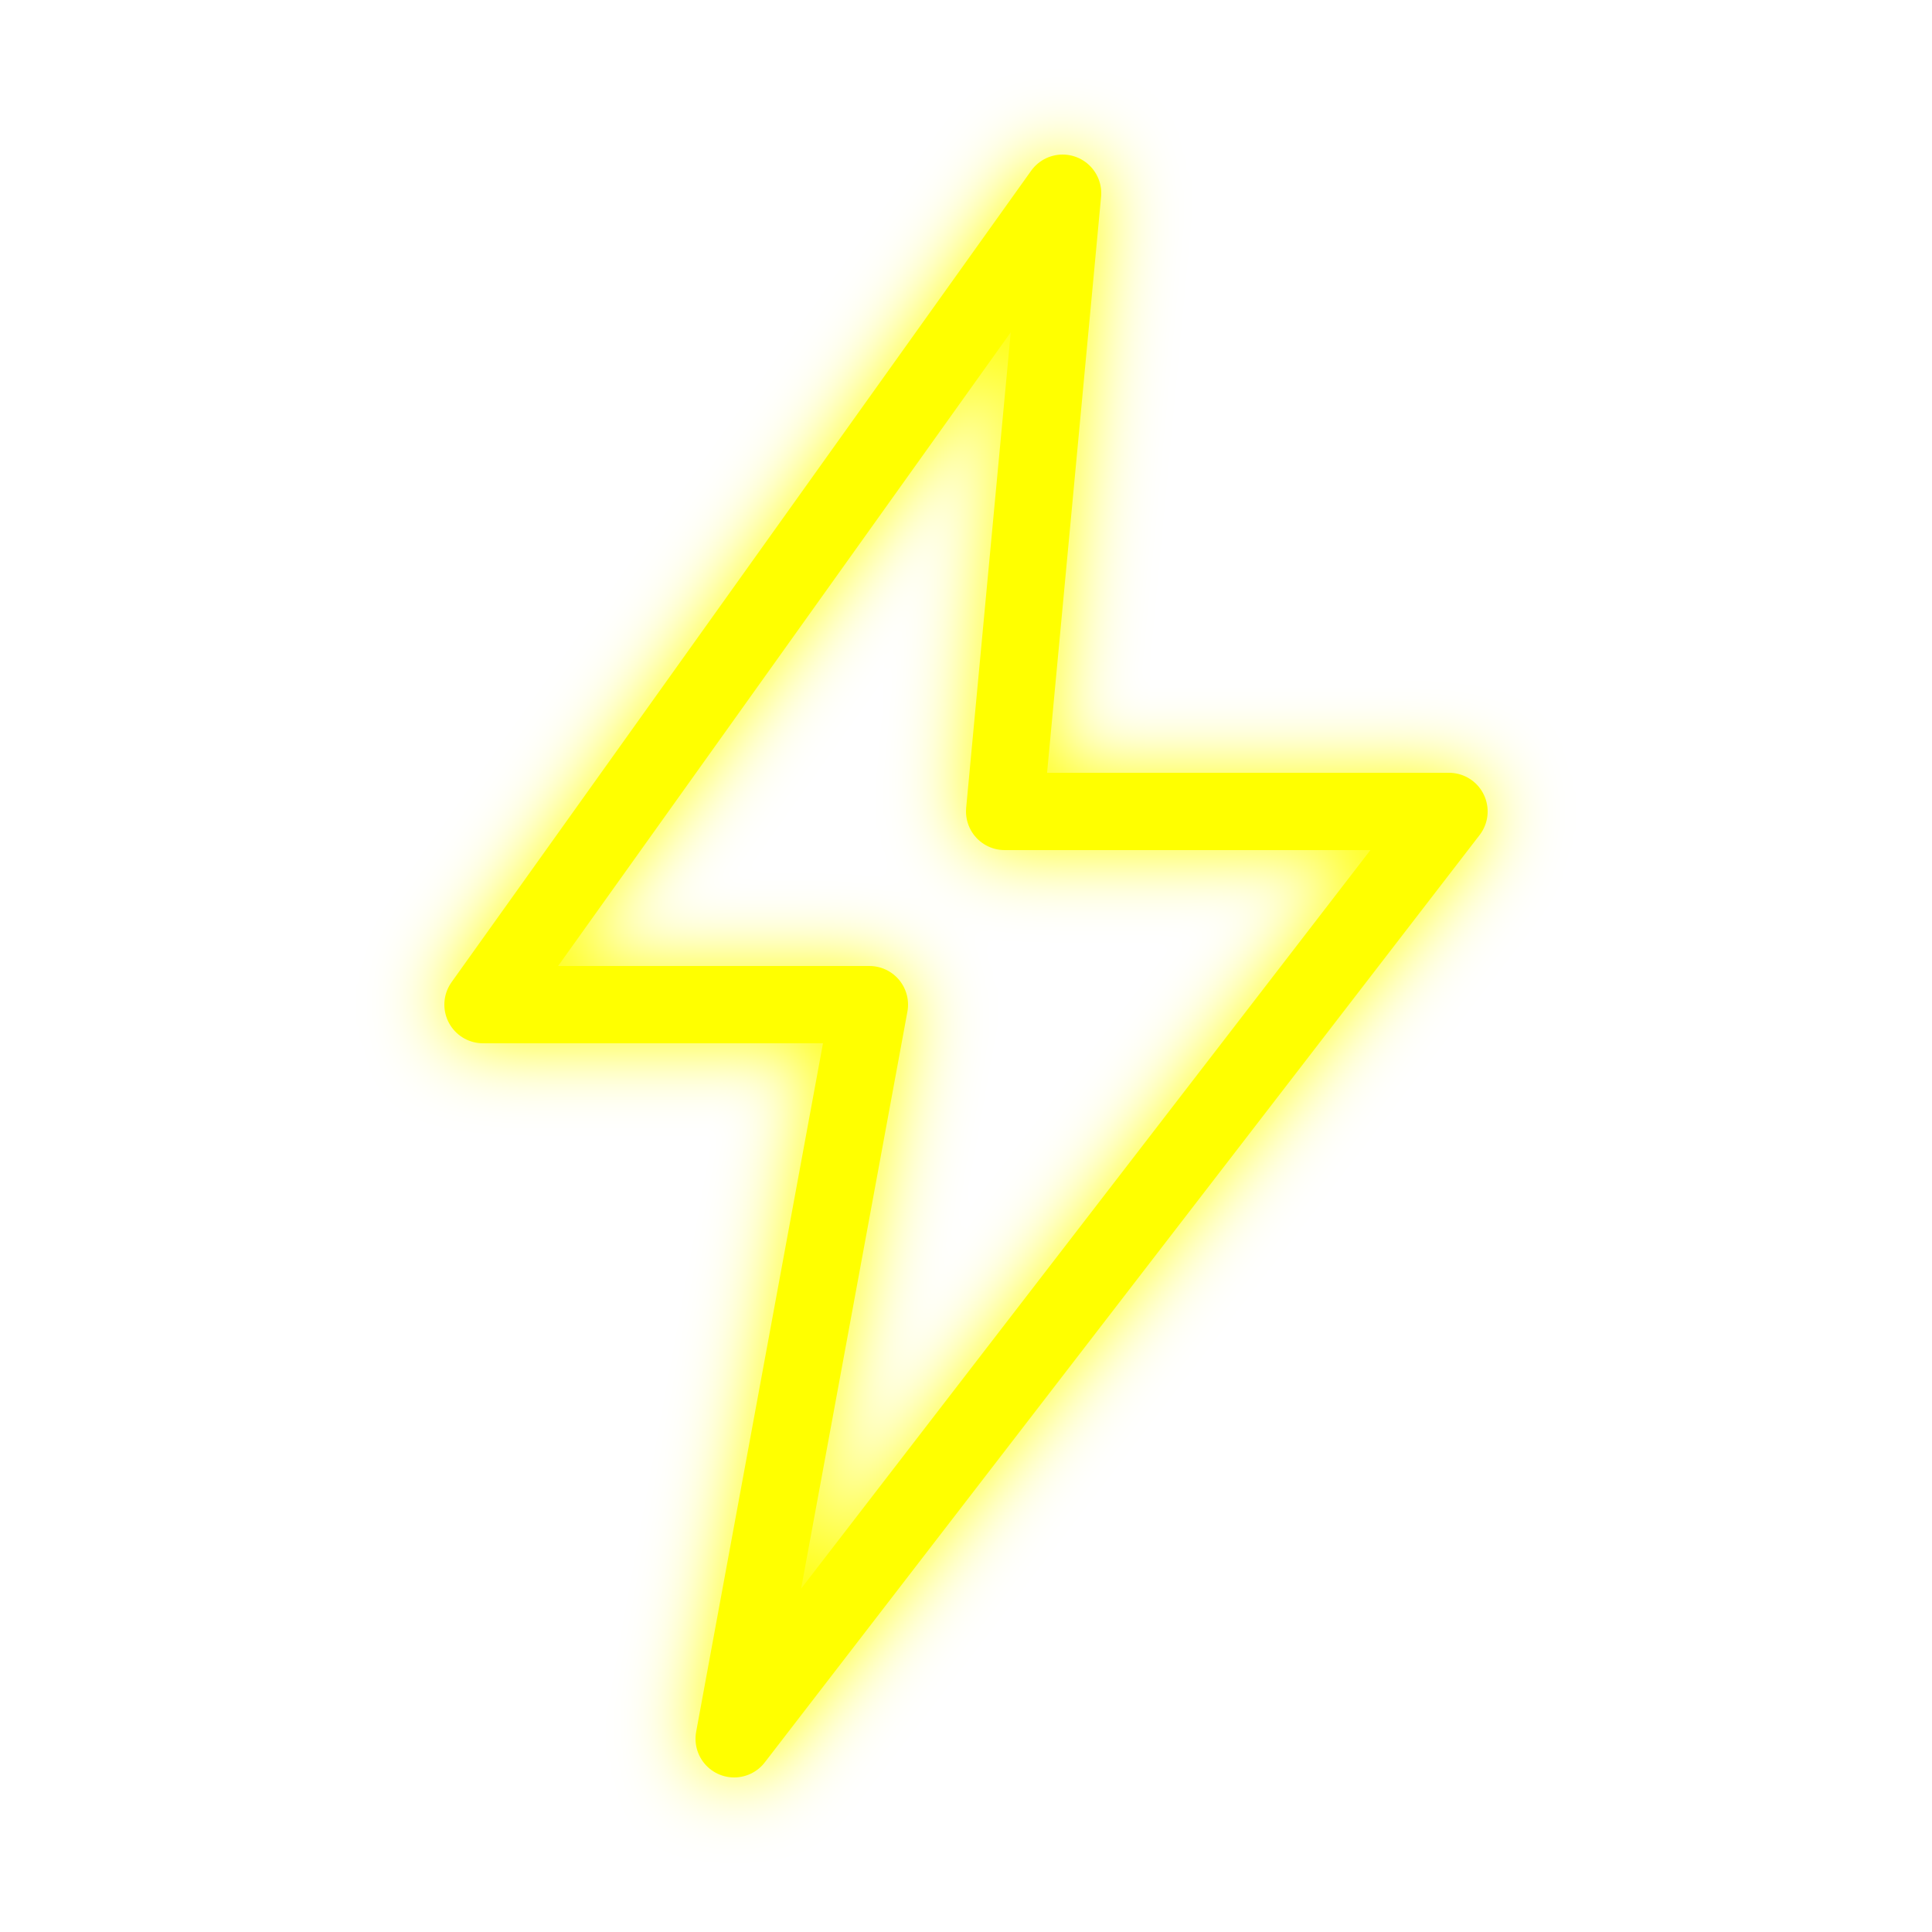
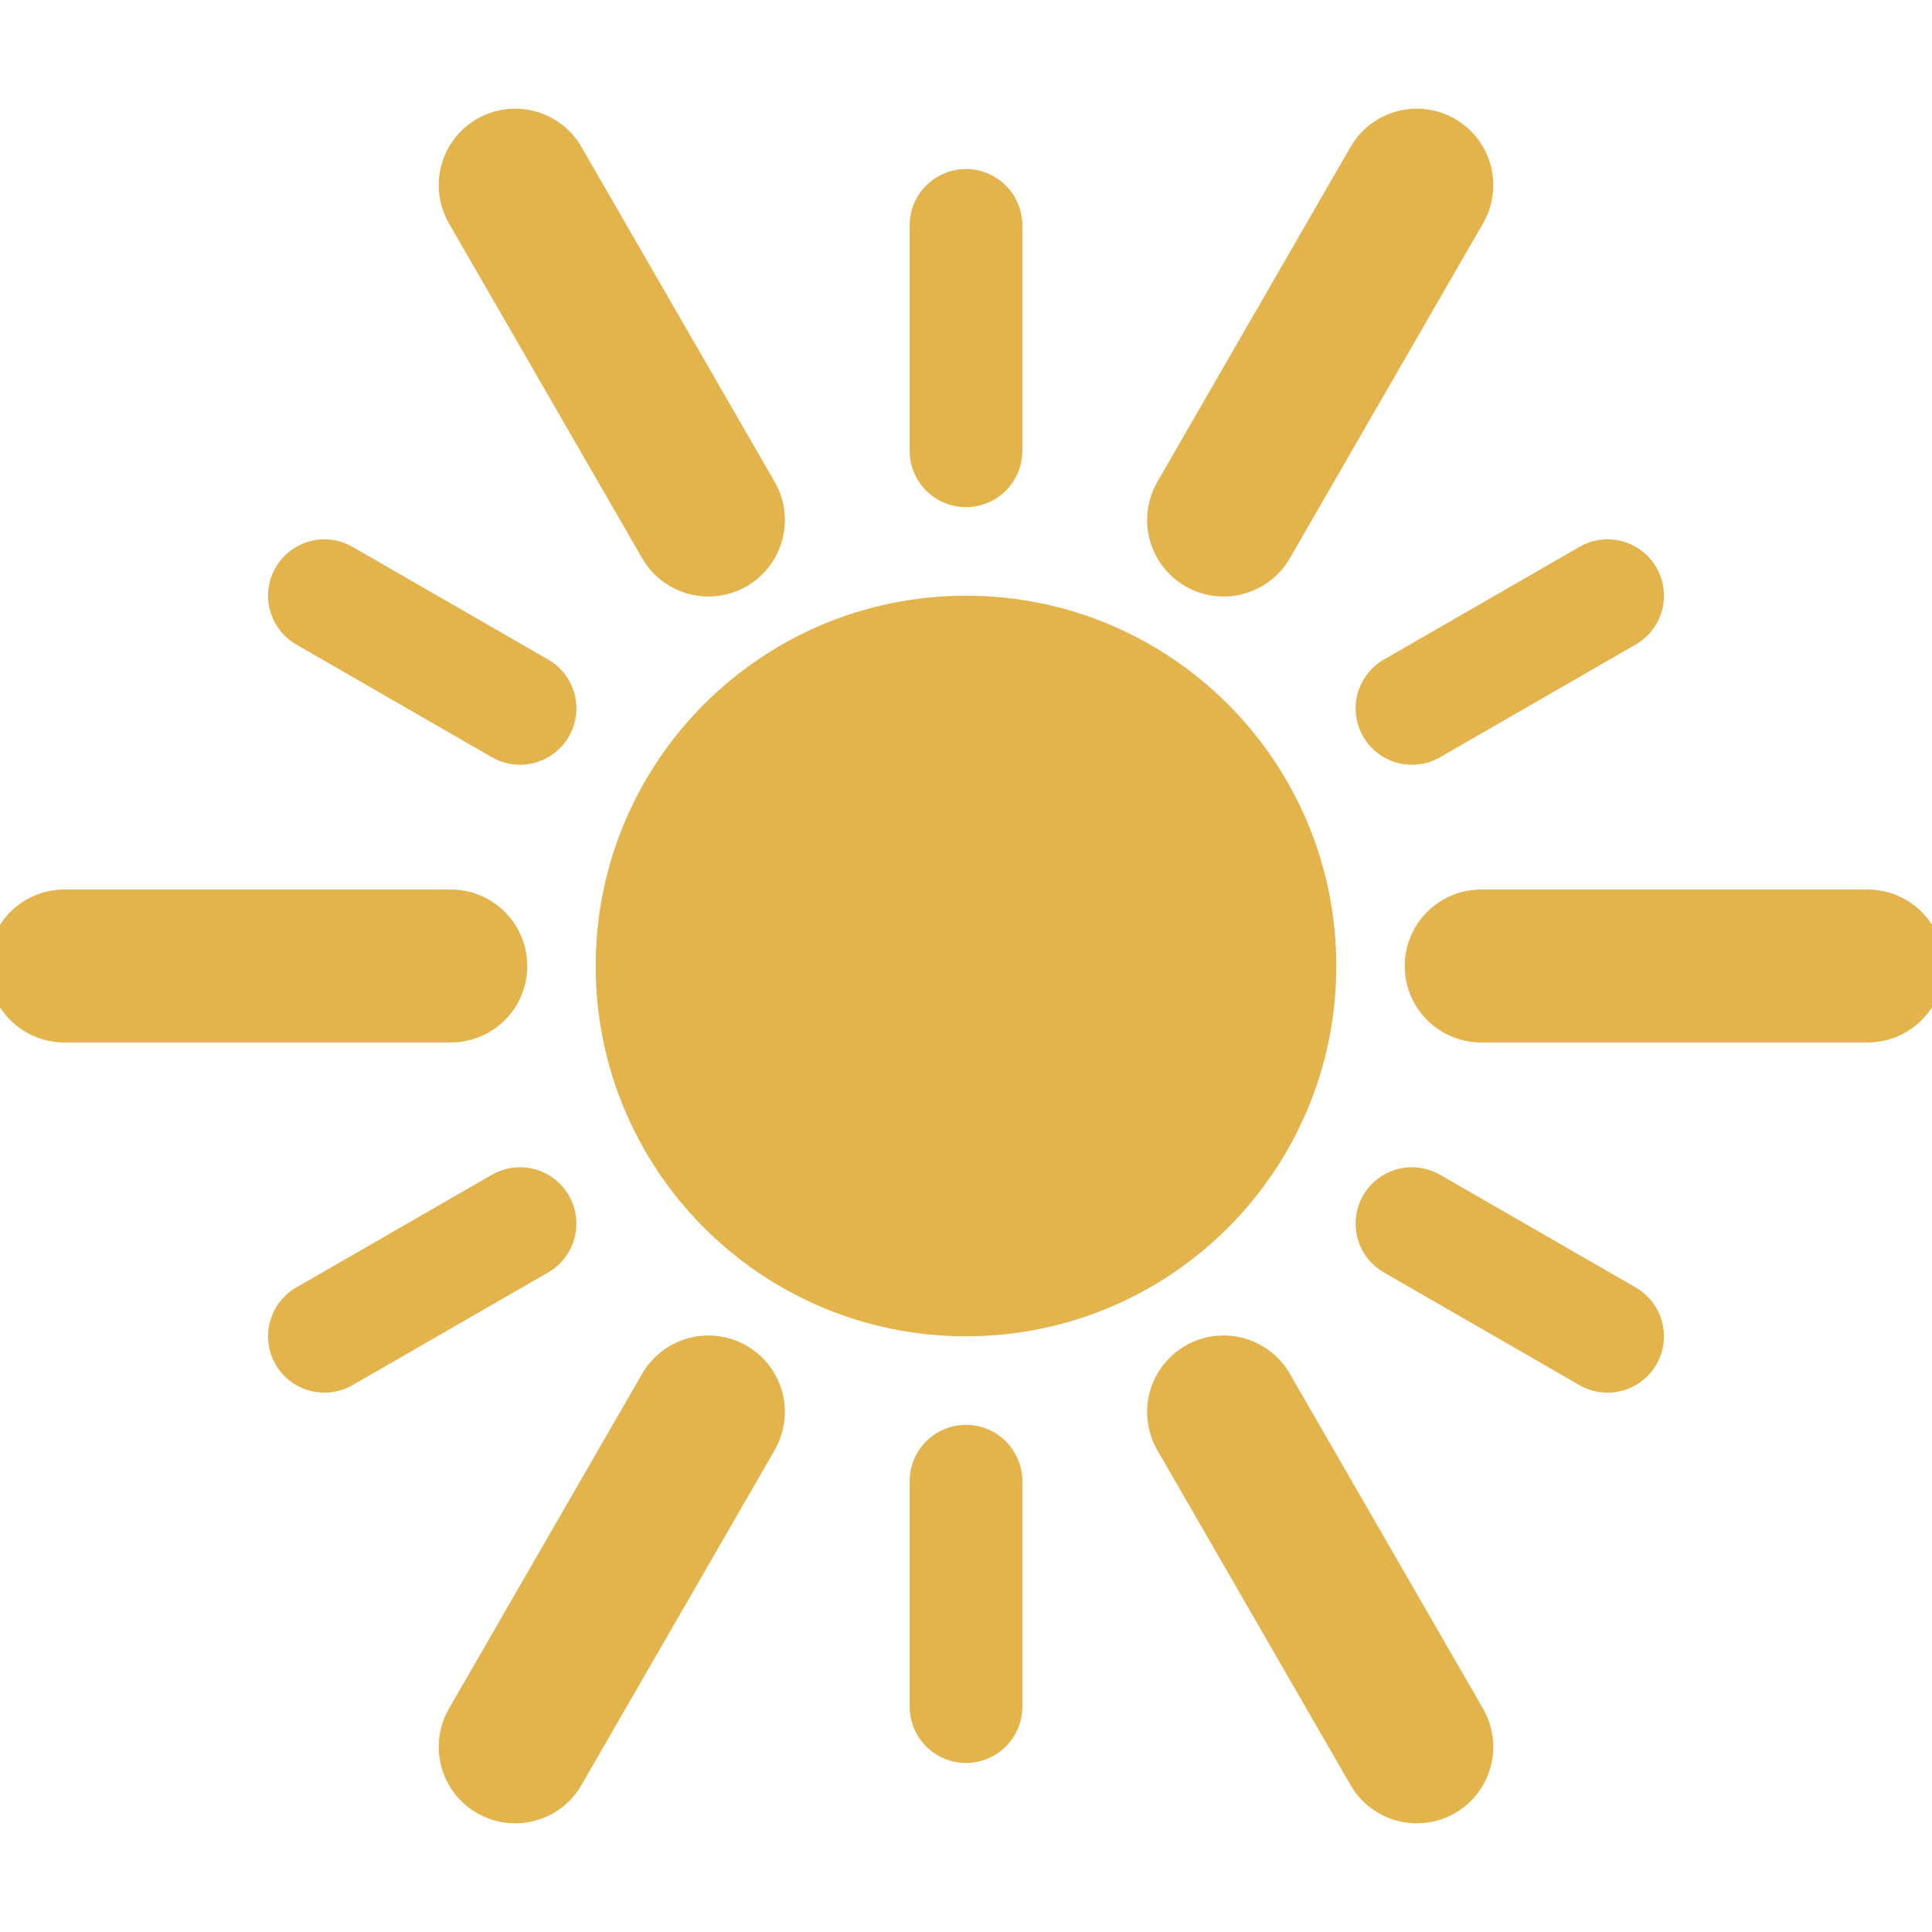
- <svg xmlns="http://www.w3.org/2000/svg" viewBox="0 0 100 100" fill="none">
-   <defs>
-     <filter id="glow" x="-50%" y="-50%" width="200%" height="200%">
-       <feGaussianBlur stdDeviation="2" result="coloredBlur" />
-       <feMerge>
-         <feMergeNode in="coloredBlur" />
-         <feMergeNode in="SourceGraphic" />
-       </feMerge>
-     </filter>
-   </defs>
-   <path d="M55 10L25 52H45L38 90L75 42H52L55 10Z" stroke="#FFFF00" stroke-width="4" stroke-linecap="round" stroke-linejoin="round" fill="none" filter="url(#glow)" />
+ <svg xmlns="http://www.w3.org/2000/svg" width="96" height="96" viewBox="0 0 24 24" fill="none">
+   <circle cx="12" cy="12" r="4.6" fill="#E3B34C" />
+   <line x1="18.40" y1="12.00" x2="23.20" y2="12.00" stroke="#E3B34C" stroke-width="1.9" stroke-linecap="round" />
+   <line x1="17.54" y1="15.20" x2="19.97" y2="16.60" stroke="#E3B34C" stroke-width="1.4" stroke-linecap="round" />
+   <line x1="15.20" y1="17.54" x2="17.60" y2="21.70" stroke="#E3B34C" stroke-width="1.9" stroke-linecap="round" />
+   <line x1="12.00" y1="18.40" x2="12.00" y2="21.20" stroke="#E3B34C" stroke-width="1.4" stroke-linecap="round" />
+   <line x1="8.80" y1="17.54" x2="6.40" y2="21.70" stroke="#E3B34C" stroke-width="1.9" stroke-linecap="round" />
+   <line x1="6.46" y1="15.20" x2="4.03" y2="16.60" stroke="#E3B34C" stroke-width="1.4" stroke-linecap="round" />
+   <line x1="5.60" y1="12.00" x2="0.80" y2="12.00" stroke="#E3B34C" stroke-width="1.9" stroke-linecap="round" />
+   <line x1="6.46" y1="8.80" x2="4.03" y2="7.40" stroke="#E3B34C" stroke-width="1.4" stroke-linecap="round" />
+   <line x1="8.80" y1="6.46" x2="6.40" y2="2.30" stroke="#E3B34C" stroke-width="1.9" stroke-linecap="round" />
+   <line x1="12.00" y1="5.60" x2="12.00" y2="2.80" stroke="#E3B34C" stroke-width="1.4" stroke-linecap="round" />
+   <line x1="15.20" y1="6.46" x2="17.60" y2="2.30" stroke="#E3B34C" stroke-width="1.9" stroke-linecap="round" />
+   <line x1="17.54" y1="8.80" x2="19.97" y2="7.40" stroke="#E3B34C" stroke-width="1.4" stroke-linecap="round" />
</svg>
